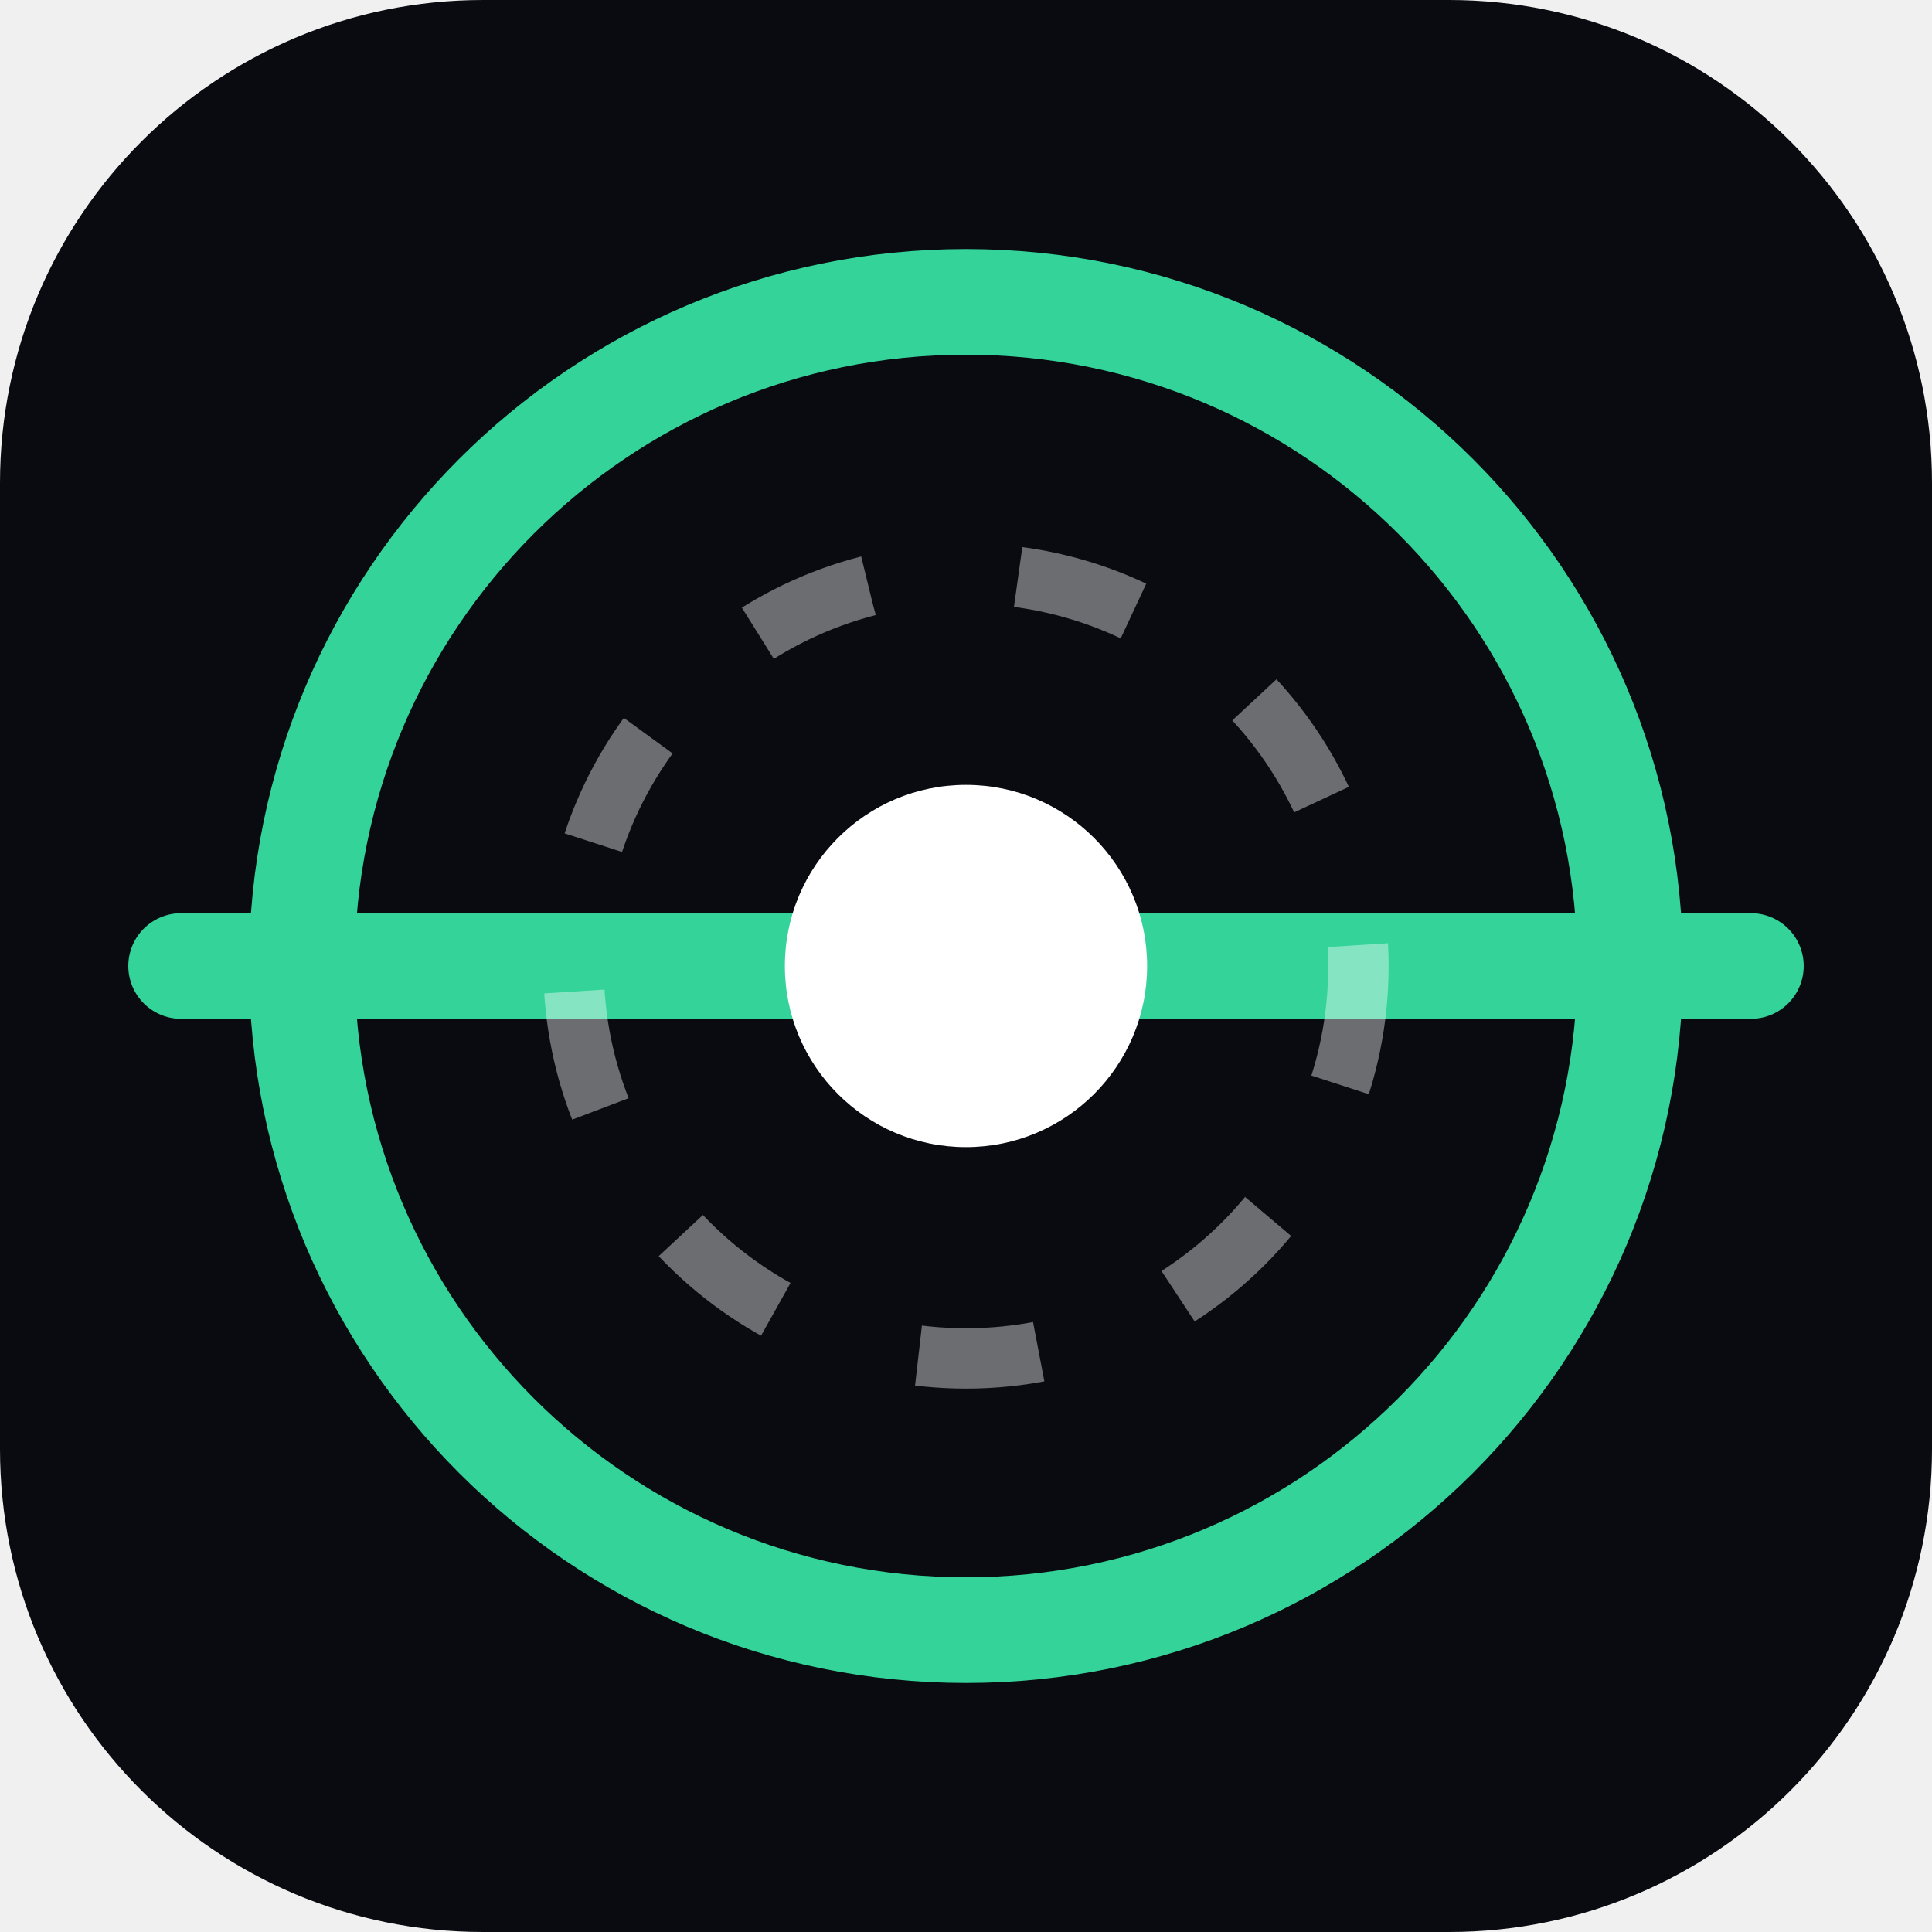
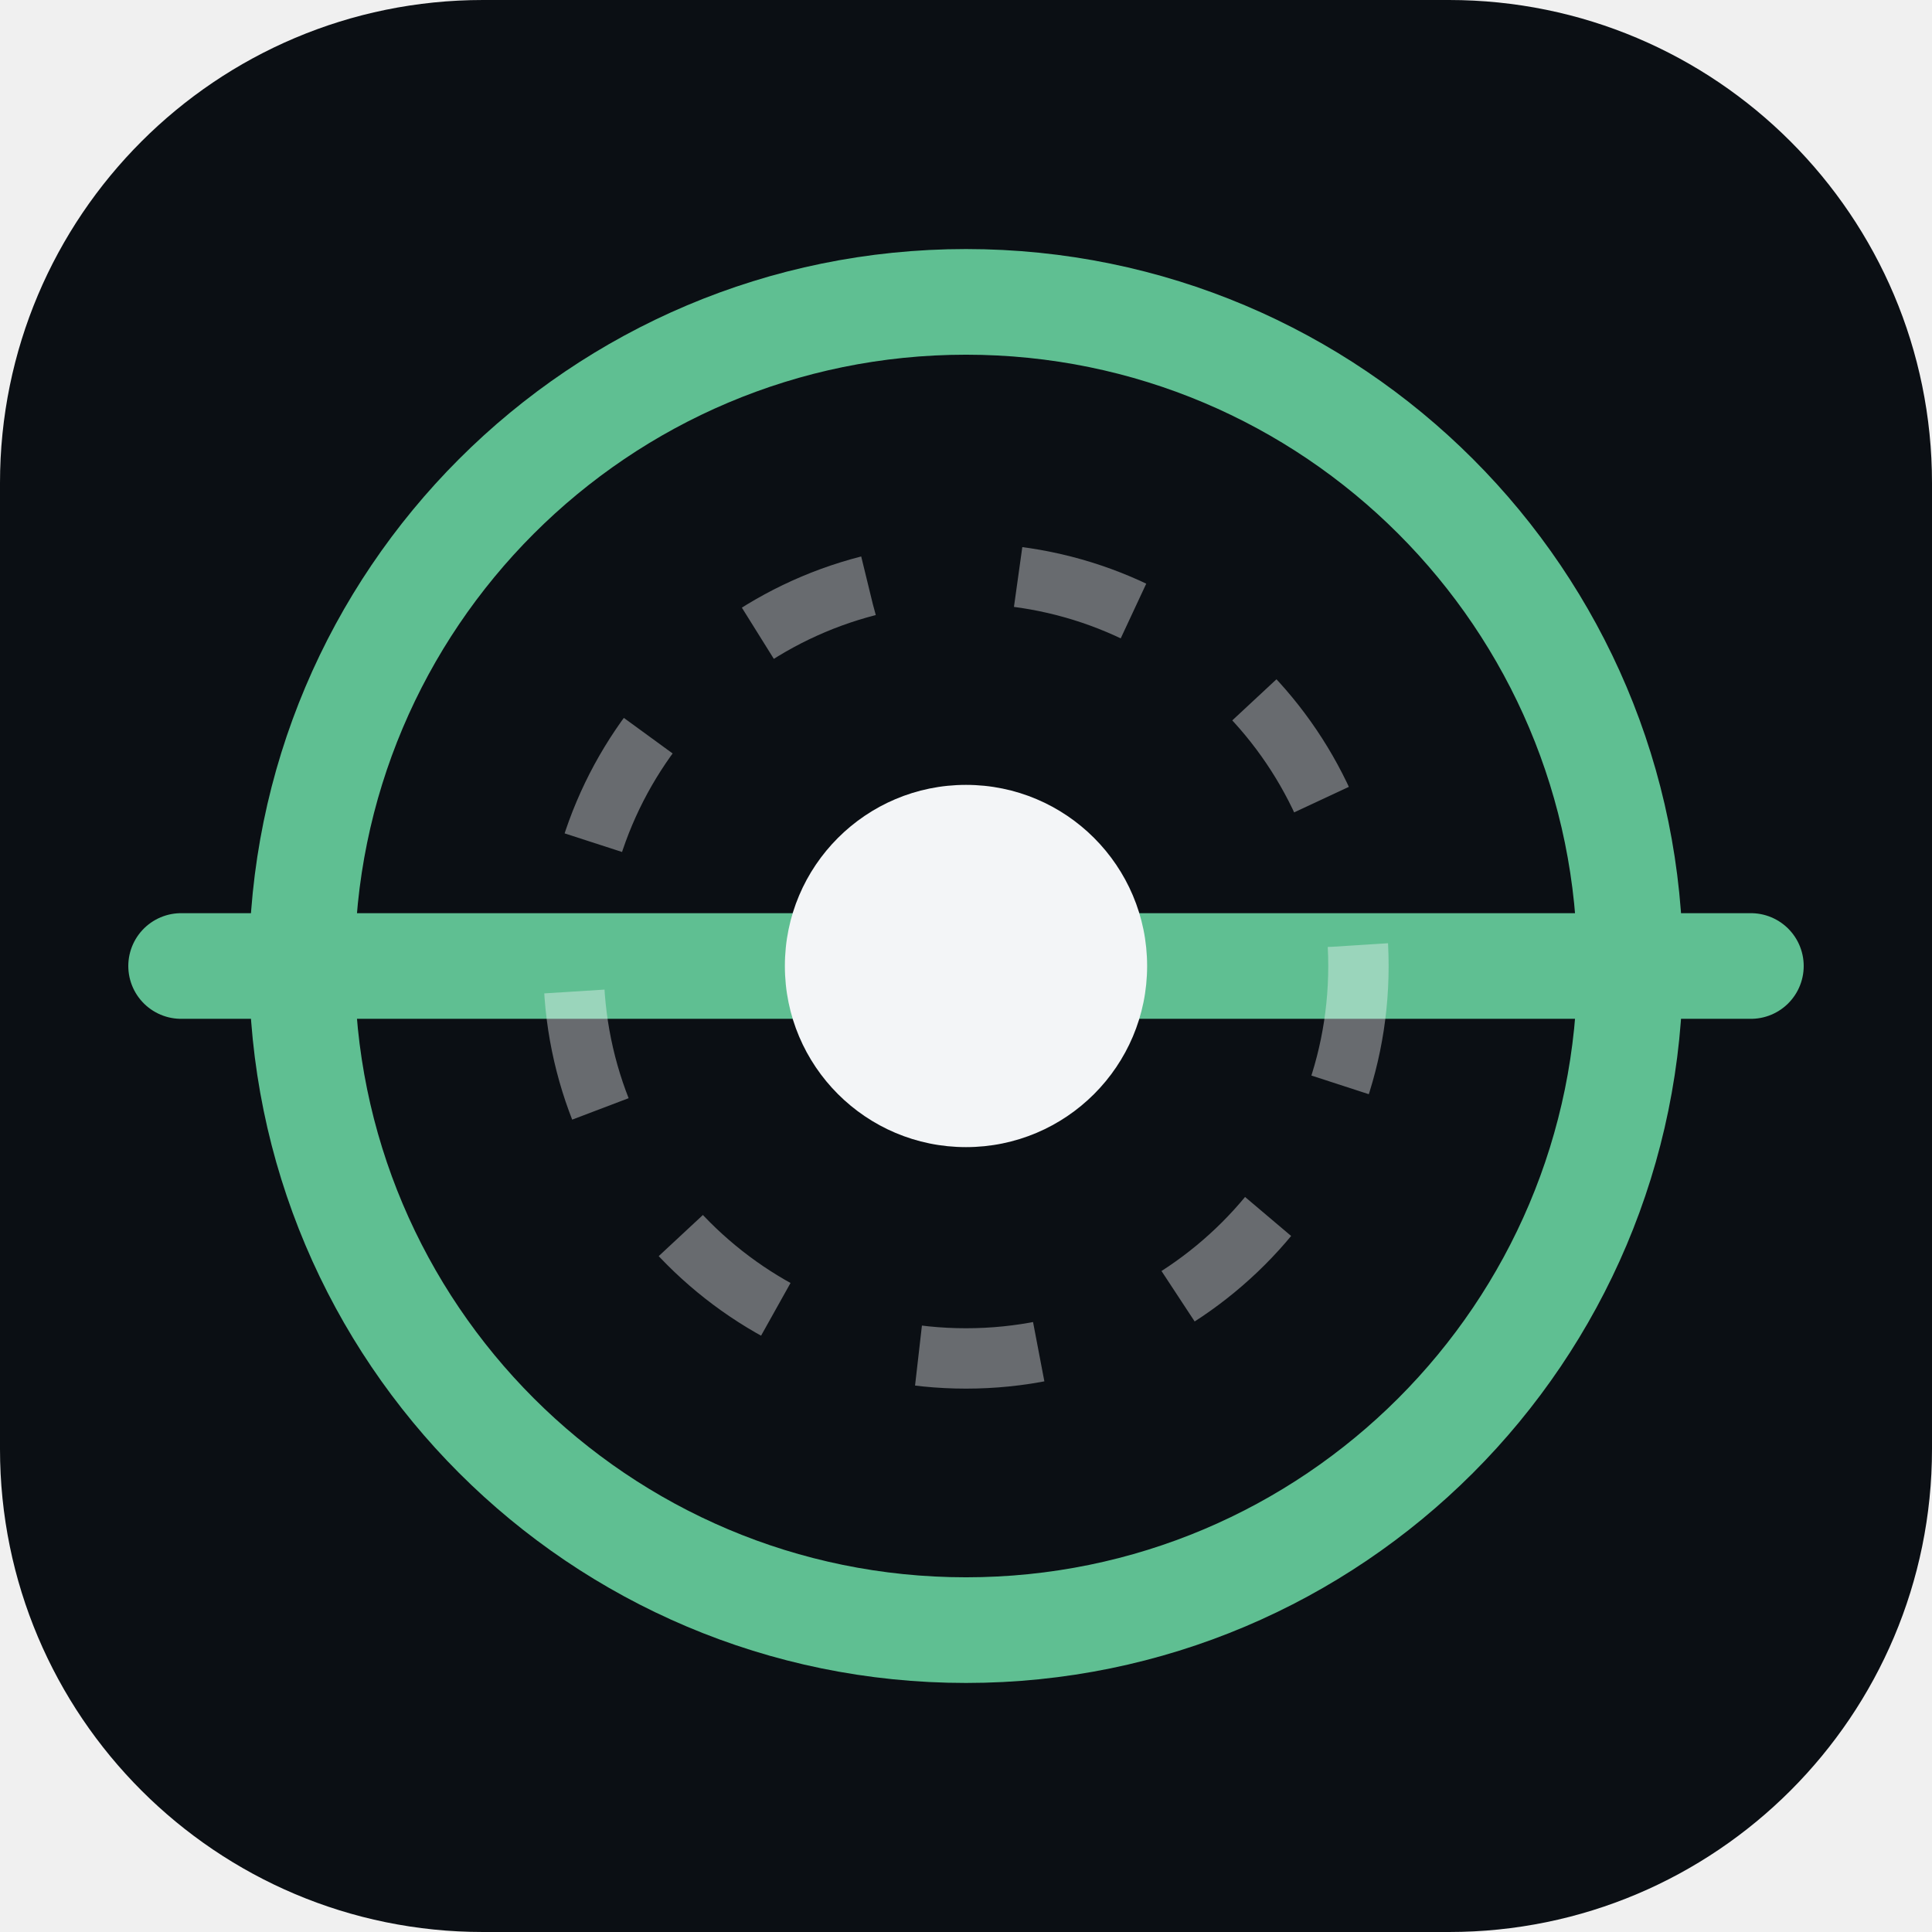
<svg xmlns="http://www.w3.org/2000/svg" viewBox="0 0 32 32" fill="none">
-   <rect width="32" height="32" rx="8" fill="#090b10" />
-   <circle cx="16" cy="16" r="11" stroke="#34d399" stroke-width="1.75" />
-   <line x1="3" y1="16" x2="29" y2="16" stroke="#34d399" stroke-width="1.75" stroke-linecap="round" />
-   <circle cx="16" cy="16" r="3" fill="#ffffff" />
-   <circle cx="16" cy="16" r="6.5" stroke="#ffffff" stroke-width="1" stroke-dasharray="2 2.5" opacity="0.4" />
+   <rect width="32" height="32" rx="8" fill="#0B0F14" />
+   <circle cx="16" cy="16" r="11" stroke="#5FBF92" stroke-width="1.75" />
+   <line x1="3" y1="16" x2="29" y2="16" stroke="#5FBF92" stroke-width="1.75" stroke-linecap="round" />
+   <circle cx="16" cy="16" r="3" fill="#F3F5F7" />
+   <circle cx="16" cy="16" r="6.5" stroke="#F3F5F7" stroke-width="1" stroke-dasharray="2 2.5" opacity="0.4" />
</svg>
